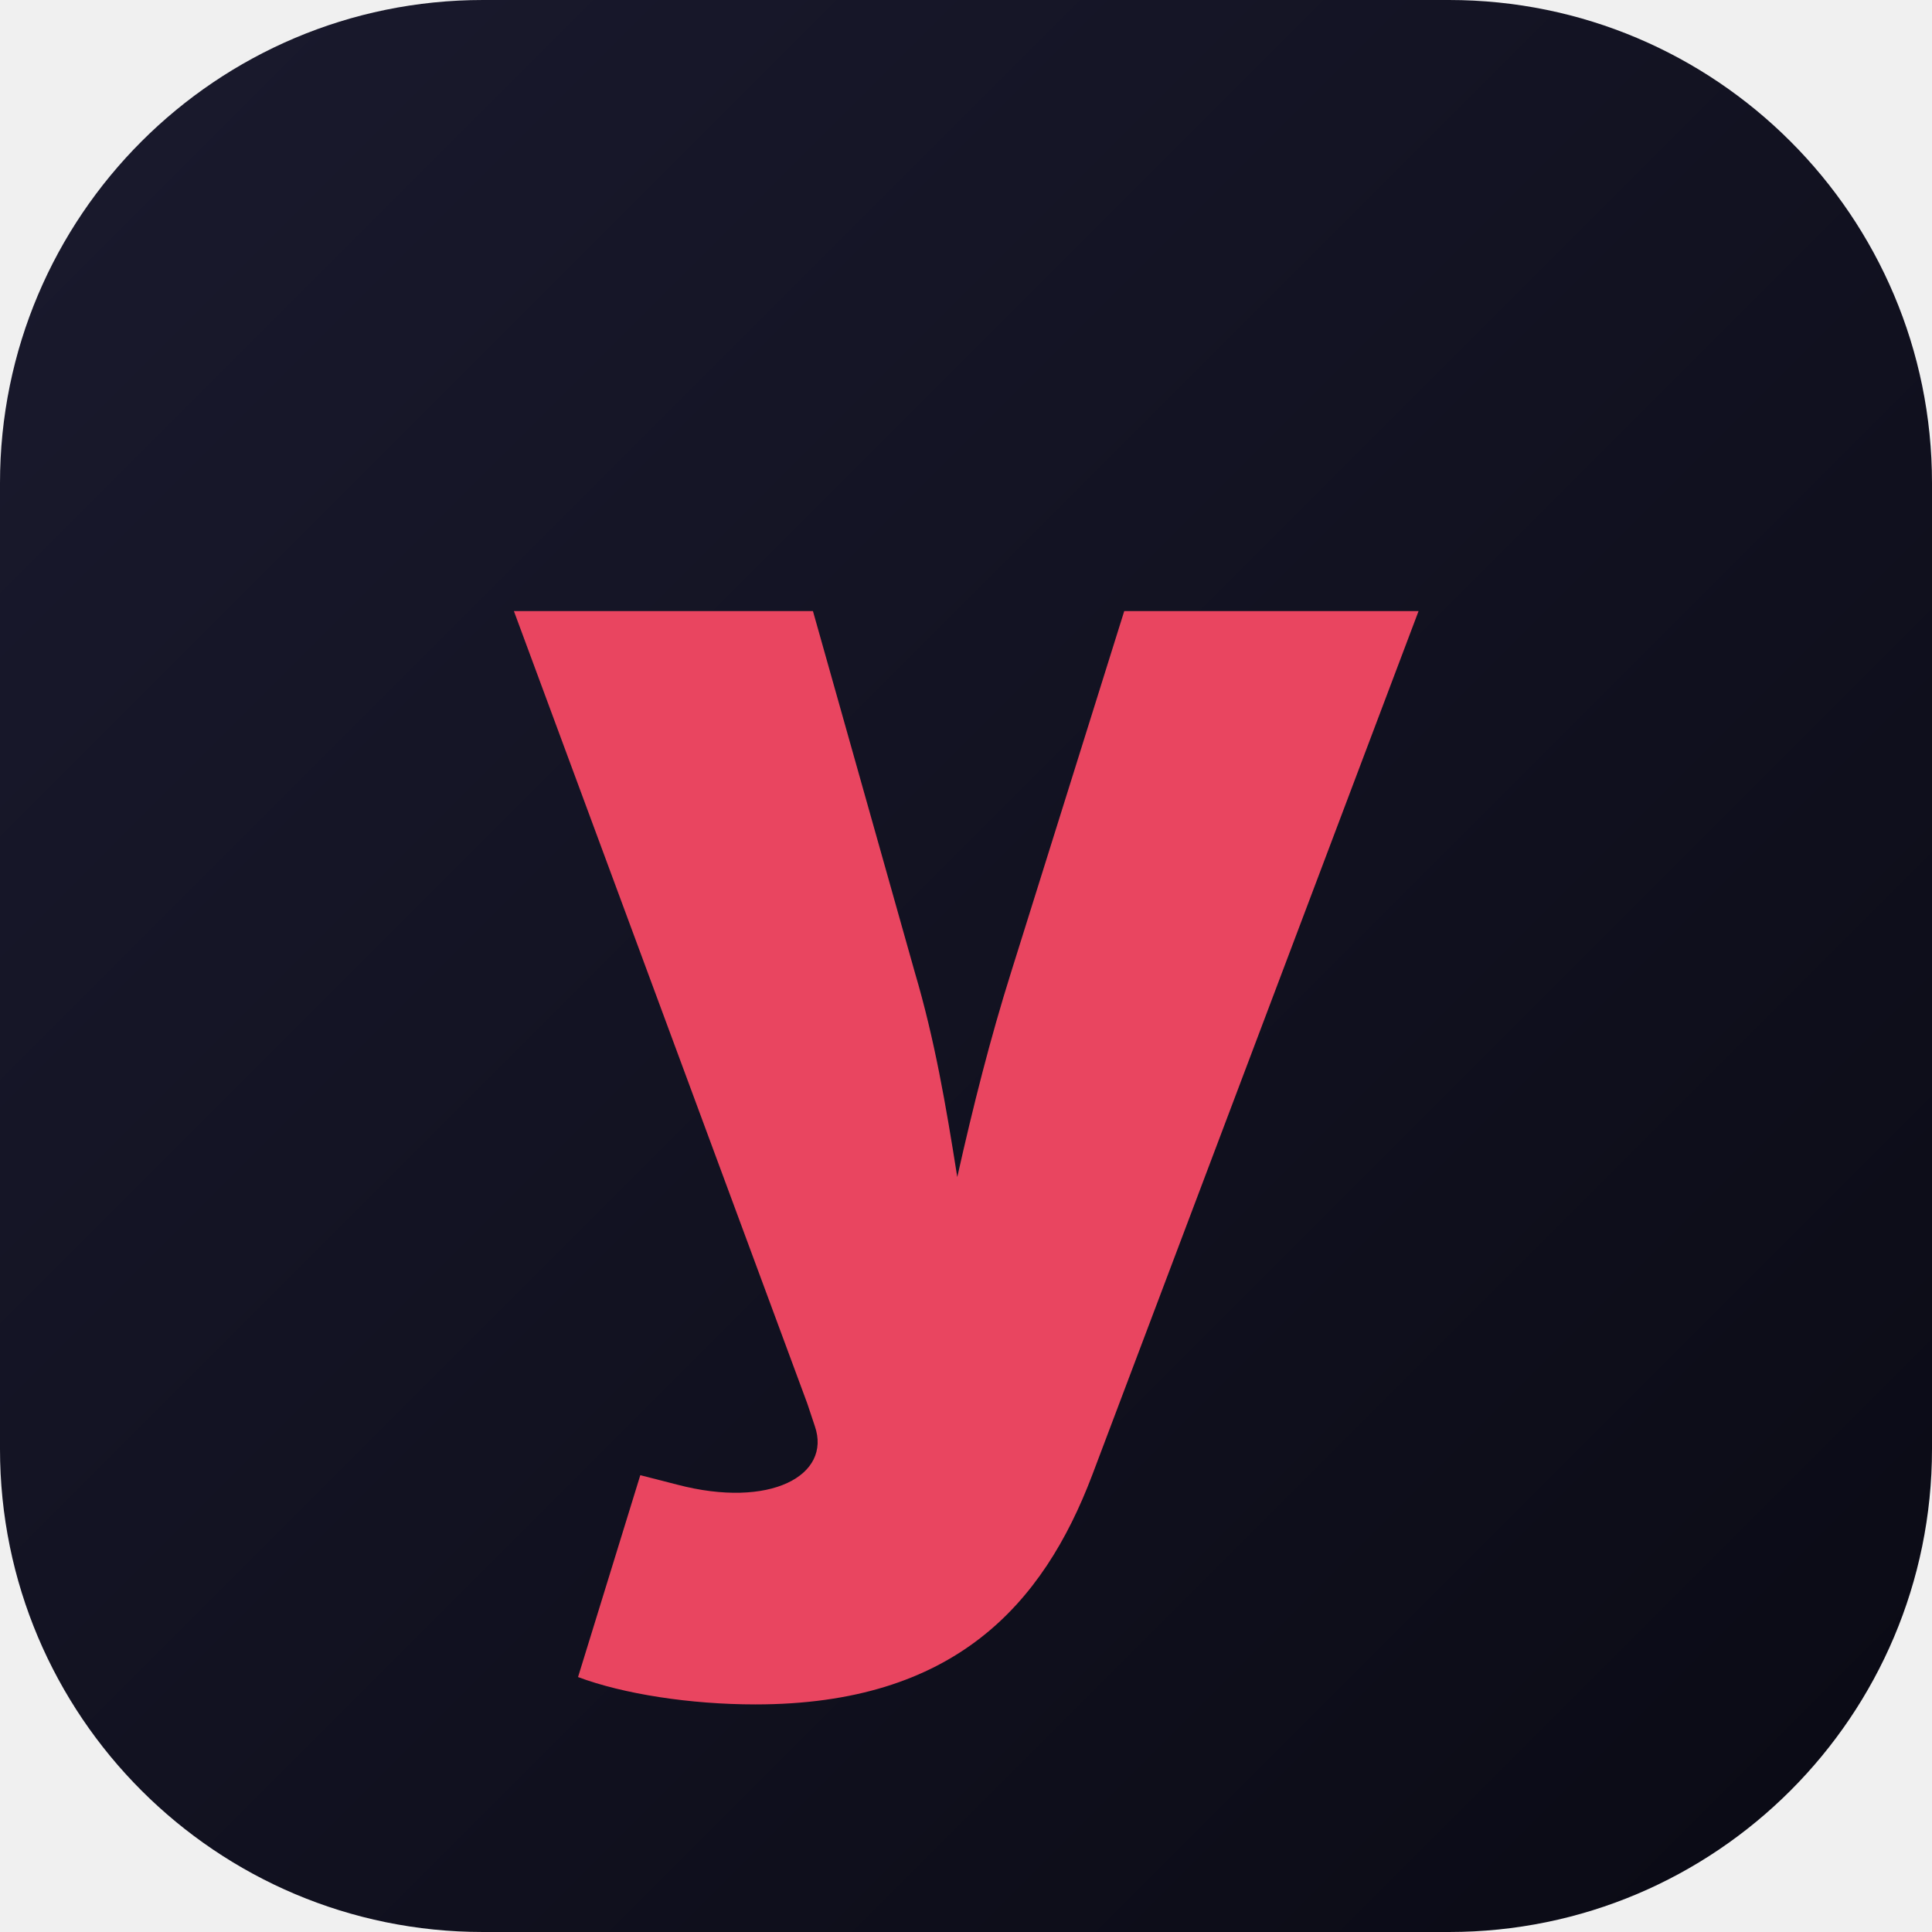
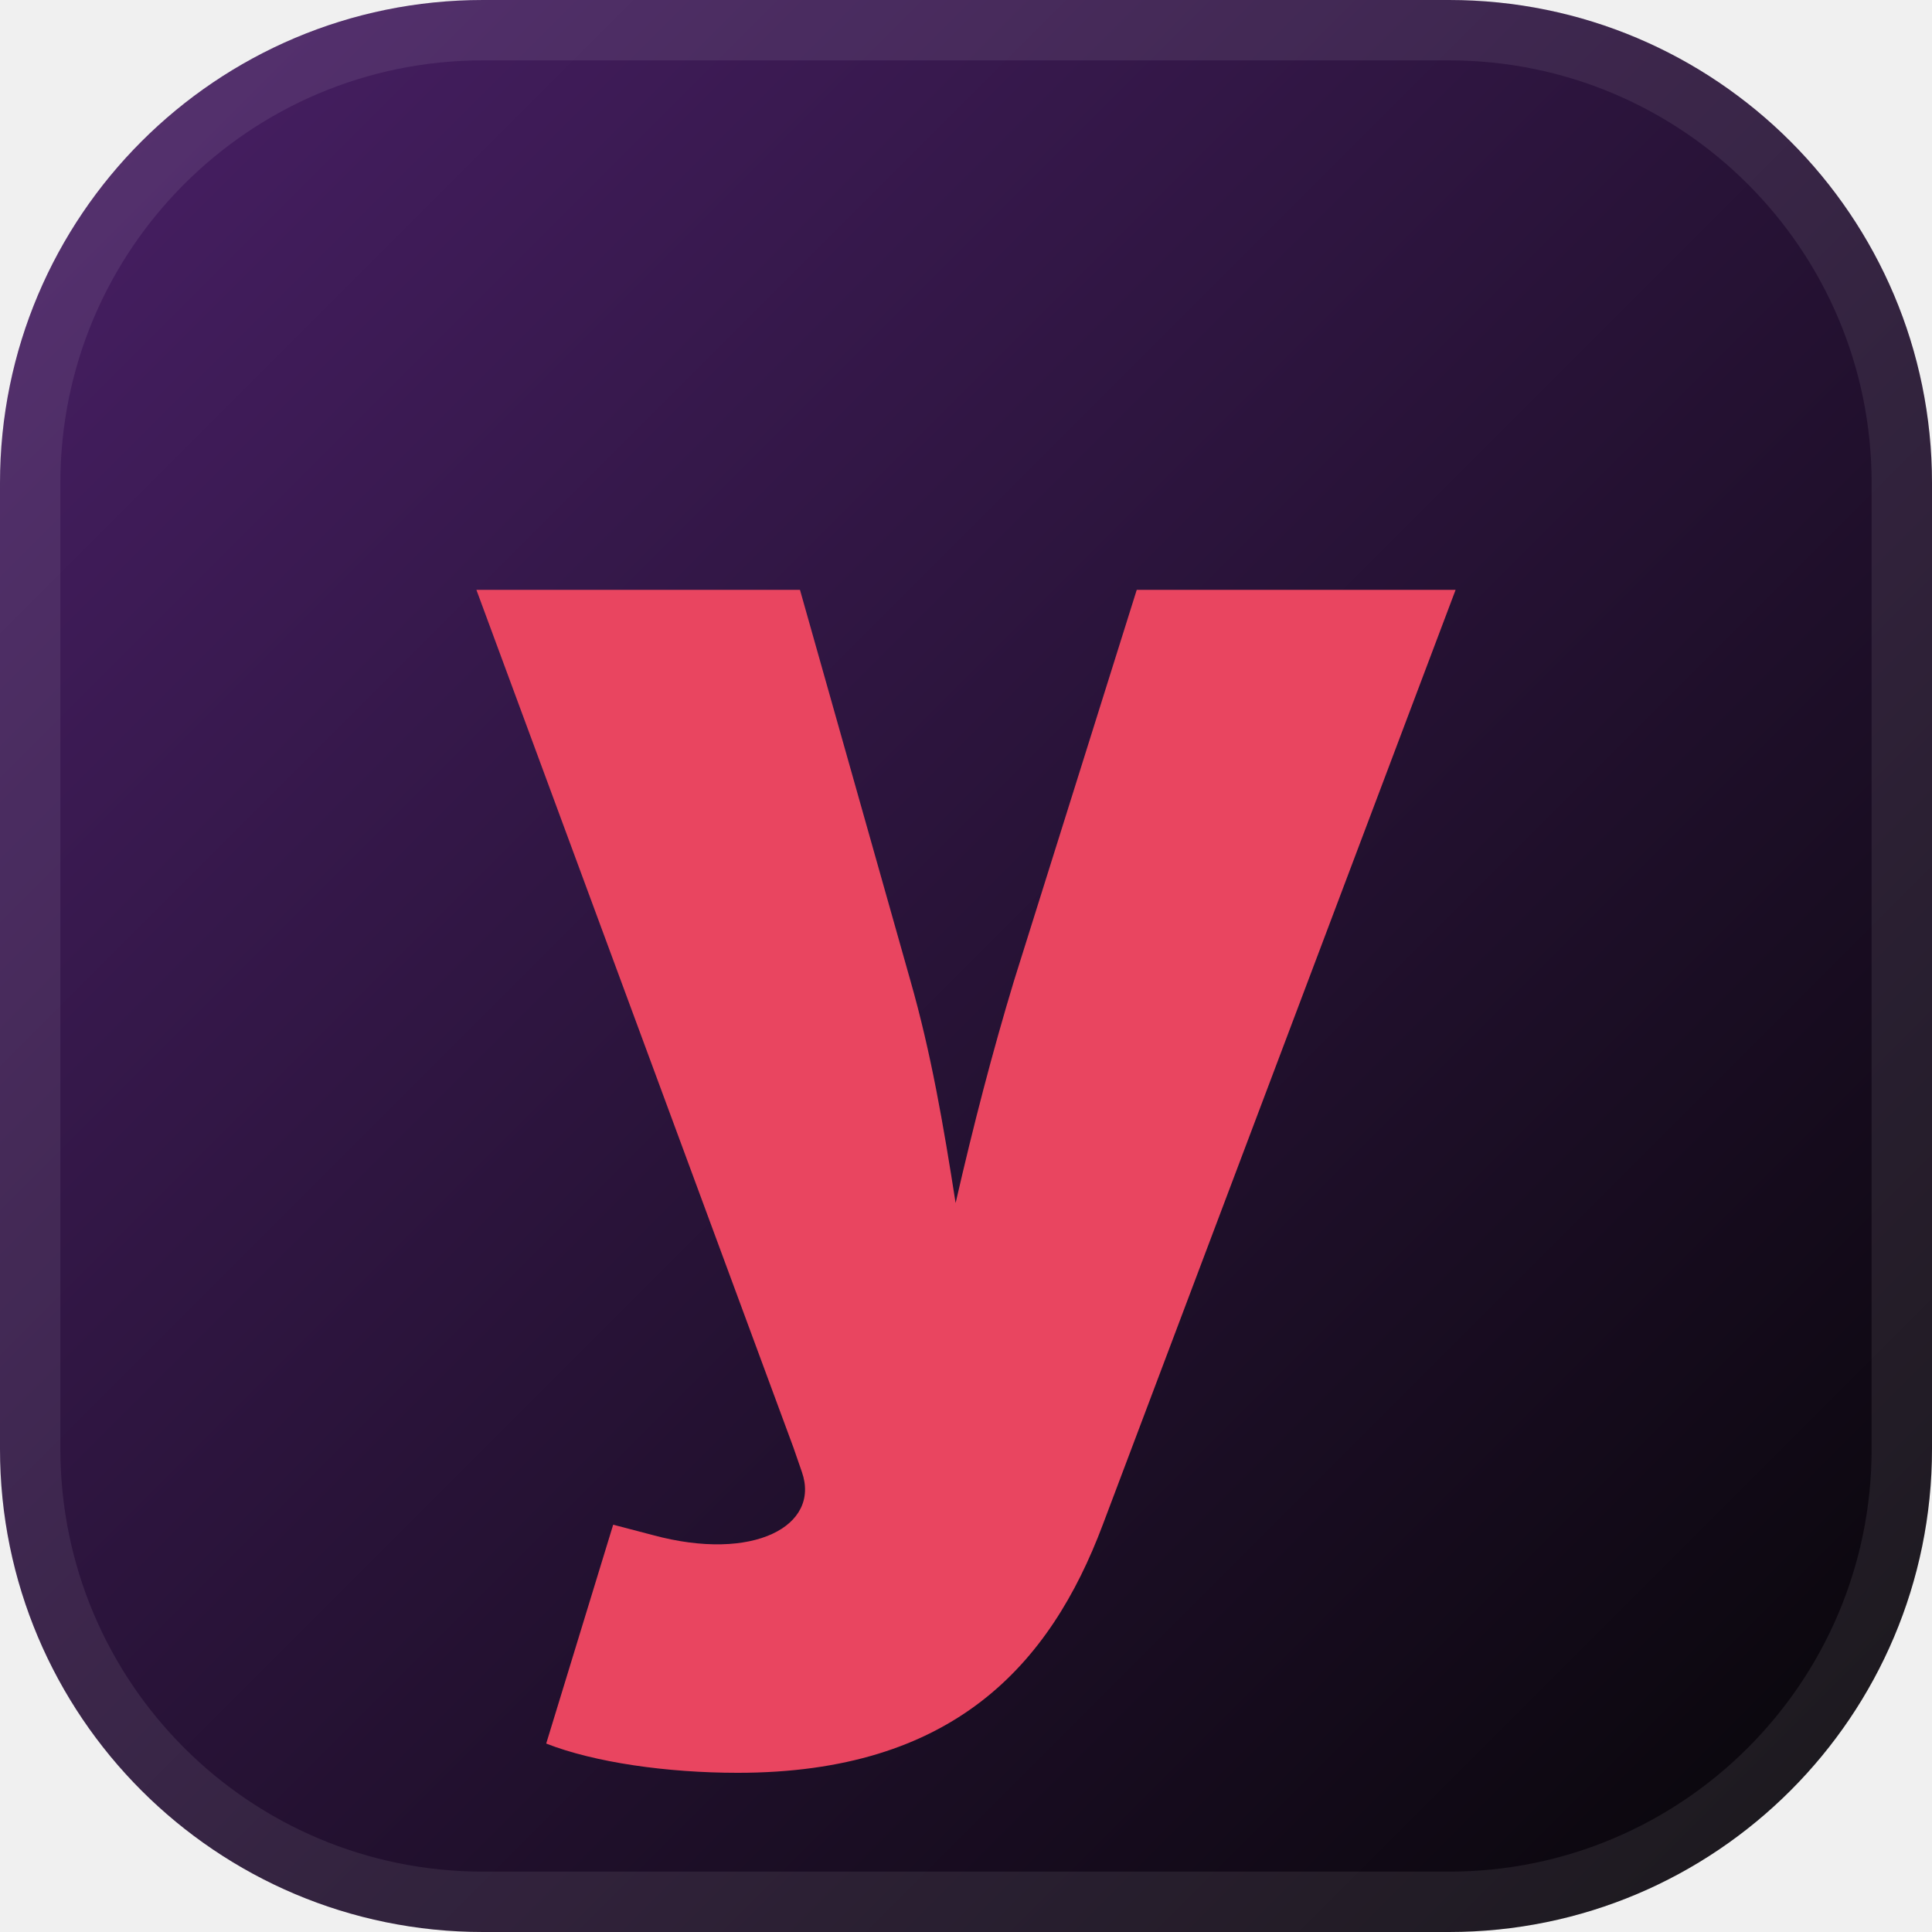
<svg xmlns="http://www.w3.org/2000/svg" viewBox="0 0 32 32">
  <defs>
    <linearGradient id="bg" x1="0" y1="0" x2="1" y2="1">
-       <stop offset="0%" stop-color="#1a1a2e" />
-       <stop offset="100%" stop-color="#0a0a14" />
+       <stop offset="0%" stop-color="#4a2068" />
+       <stop offset="100%" stop-color="#050505" />
    </linearGradient>
  </defs>
  <rect width="32" height="32" rx="8" fill="url(#bg)" />
-   <text x="16" y="14.5" font-family="Inter, -apple-system, sans-serif" font-size="24" font-weight="900" letter-spacing="-0.03em" fill="#e94560" text-anchor="middle" dominant-baseline="central">y</text>
+   <rect x="0.5" y="0.5" width="31" height="31" rx="7.5" fill="none" stroke="#ffffff" stroke-opacity="0.08" />
+   <text x="16" y="14.5" font-family="Inter, -apple-system, sans-serif" font-size="26" font-weight="900" letter-spacing="-0.03em" fill="#e94560" text-anchor="middle" dominant-baseline="central">y</text>
</svg>
